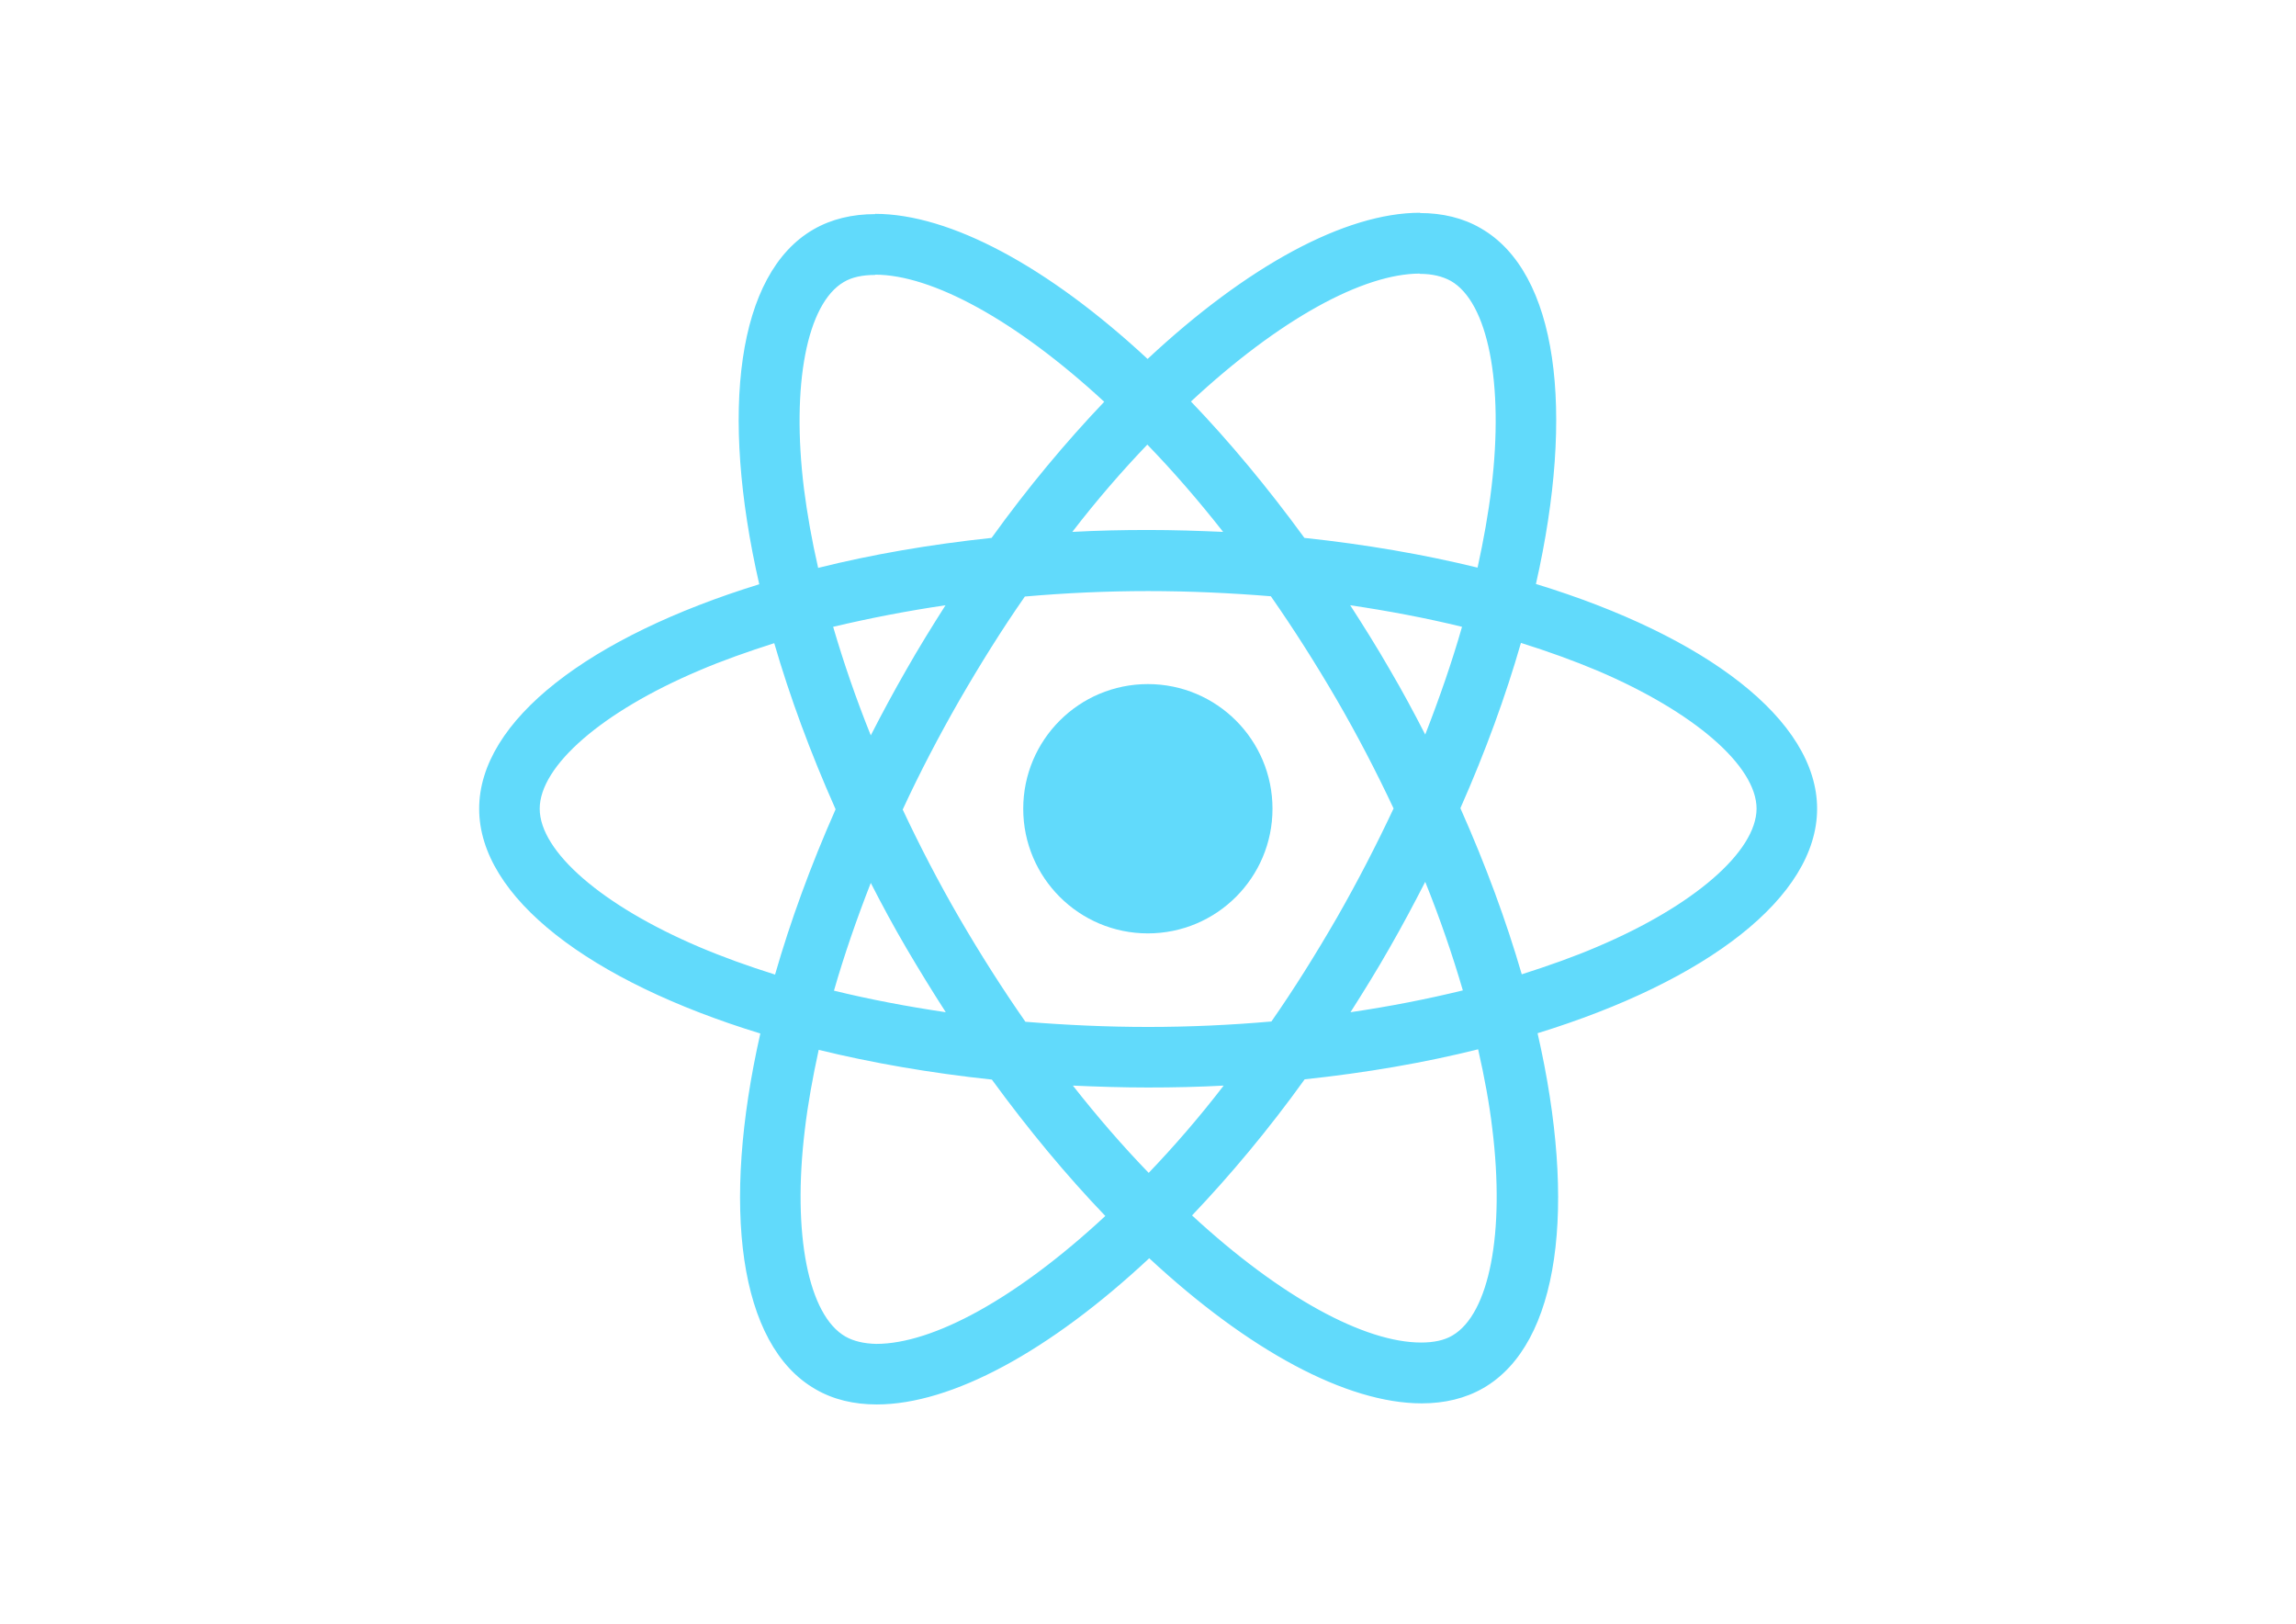
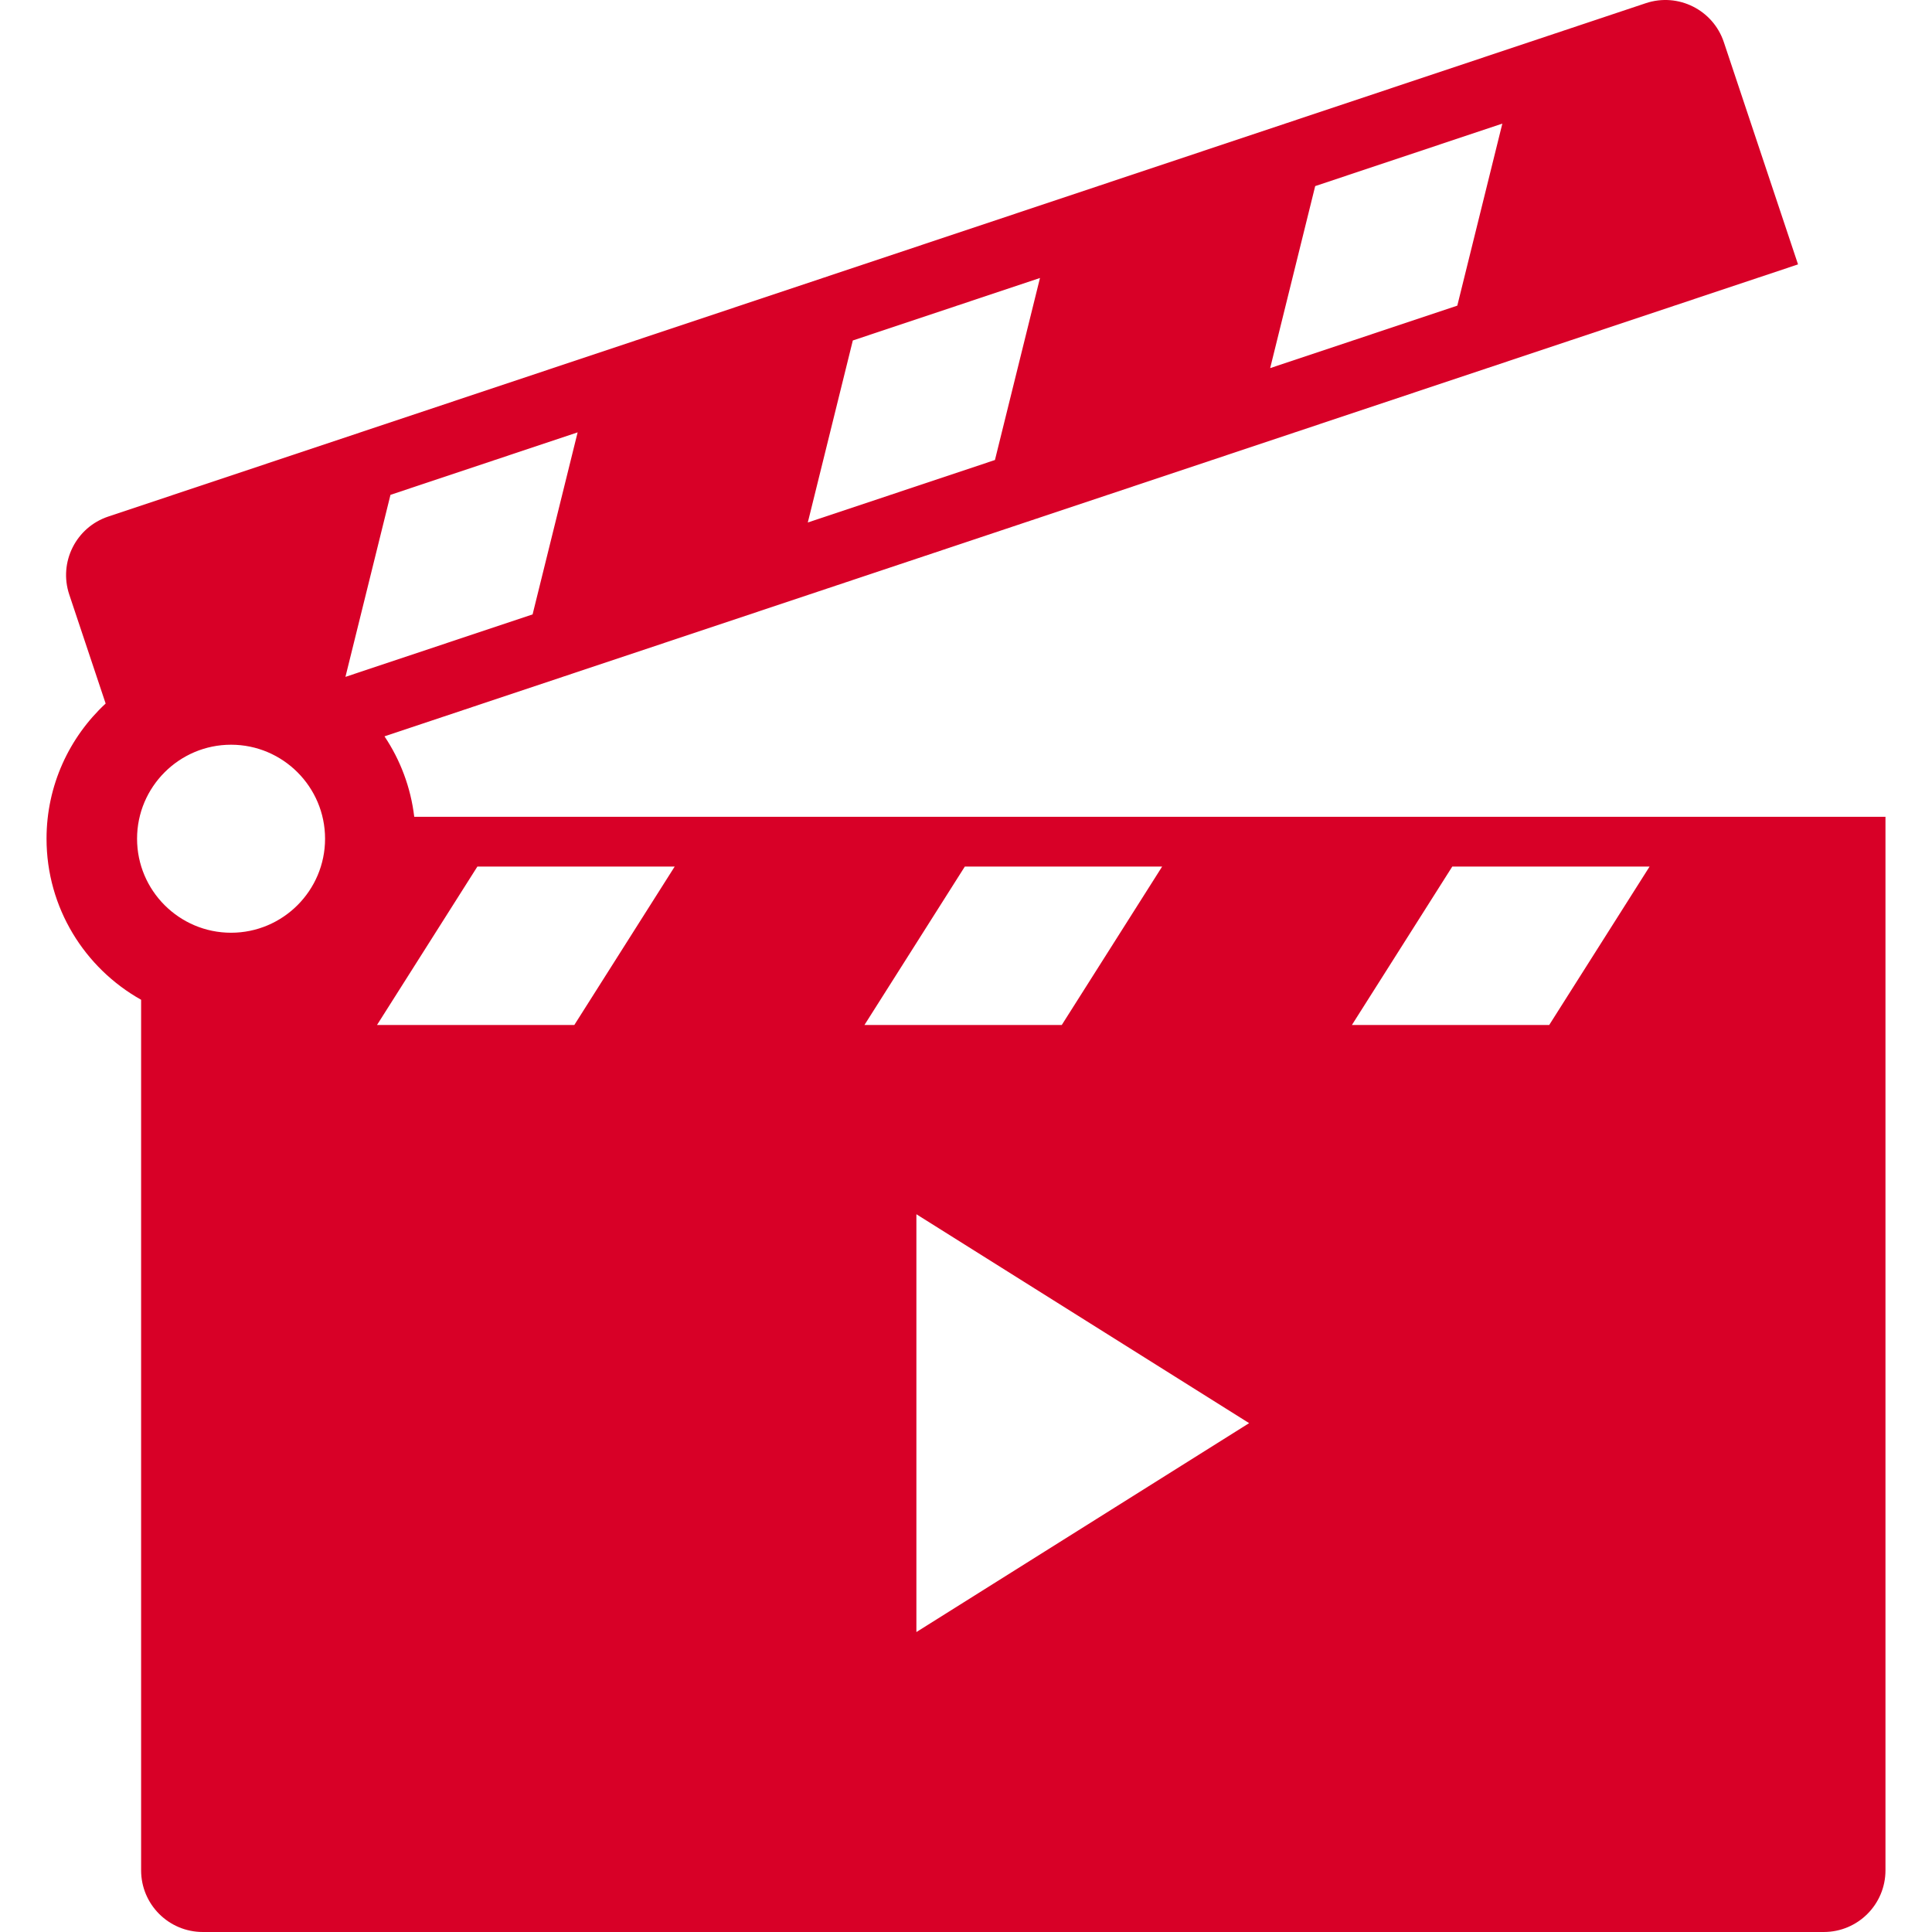
- <svg xmlns="http://www.w3.org/2000/svg" viewBox="0 0 841.9 595.3">
-   <g fill="#61DAFB">
-     <path d="M666.3 296.5c0-32.5-40.7-63.3-103.1-82.4 14.4-63.6 8-114.2-20.2-130.4-6.5-3.8-14.1-5.6-22.4-5.6v22.3c4.6 0 8.3.9 11.4 2.6 13.6 7.8 19.5 37.5 14.9 75.7-1.1 9.4-2.9 19.3-5.1 29.4-19.6-4.8-41-8.5-63.5-10.9-13.5-18.5-27.5-35.3-41.6-50 32.6-30.3 63.2-46.9 84-46.9V78c-27.5 0-63.5 19.6-99.9 53.6-36.4-33.8-72.4-53.2-99.9-53.2v22.3c20.7 0 51.4 16.5 84 46.6-14 14.7-28 31.4-41.3 49.9-22.6 2.4-44 6.1-63.6 11-2.3-10-4-19.7-5.2-29-4.7-38.2 1.1-67.9 14.6-75.8 3-1.8 6.9-2.6 11.5-2.6V78.5c-8.4 0-16 1.8-22.6 5.6-28.1 16.2-34.4 66.7-19.9 130.1-62.2 19.2-102.7 49.9-102.7 82.3 0 32.5 40.7 63.3 103.1 82.4-14.4 63.6-8 114.2 20.2 130.4 6.5 3.8 14.1 5.6 22.5 5.6 27.5 0 63.5-19.6 99.9-53.6 36.4 33.8 72.4 53.2 99.9 53.2 8.4 0 16-1.8 22.6-5.6 28.1-16.2 34.4-66.7 19.9-130.1 62-19.1 102.5-49.9 102.5-82.3zm-130.2-66.7c-3.7 12.9-8.3 26.2-13.5 39.5-4.1-8-8.4-16-13.1-24-4.6-8-9.5-15.8-14.4-23.4 14.2 2.1 27.9 4.7 41 7.9zm-45.8 106.5c-7.8 13.5-15.8 26.3-24.1 38.2-14.9 1.3-30 2-45.2 2-15.1 0-30.2-.7-45-1.9-8.3-11.9-16.4-24.6-24.2-38-7.6-13.1-14.5-26.4-20.8-39.8 6.2-13.4 13.2-26.8 20.7-39.9 7.8-13.5 15.8-26.3 24.1-38.2 14.9-1.3 30-2 45.2-2 15.1 0 30.2.7 45 1.9 8.3 11.9 16.4 24.6 24.2 38 7.6 13.1 14.5 26.4 20.8 39.8-6.3 13.4-13.2 26.8-20.7 39.9zm32.3-13c5.4 13.4 10 26.8 13.8 39.8-13.1 3.2-26.9 5.9-41.2 8 4.9-7.7 9.8-15.6 14.4-23.7 4.6-8 8.9-16.1 13-24.1zM421.2 430c-9.3-9.6-18.6-20.3-27.8-32 9 .4 18.2.7 27.5.7 9.4 0 18.7-.2 27.8-.7-9 11.7-18.3 22.4-27.5 32zm-74.4-58.9c-14.2-2.1-27.9-4.7-41-7.9 3.7-12.9 8.3-26.2 13.5-39.5 4.1 8 8.4 16 13.1 24 4.7 8 9.5 15.8 14.4 23.4zM420.7 163c9.3 9.6 18.6 20.3 27.8 32-9-.4-18.2-.7-27.5-.7-9.4 0-18.7.2-27.8.7 9-11.7 18.3-22.4 27.5-32zm-74 58.9c-4.9 7.7-9.8 15.6-14.4 23.7-4.6 8-8.9 16-13 24-5.4-13.4-10-26.8-13.8-39.8 13.1-3.1 26.9-5.8 41.2-7.9zm-90.5 125.2c-35.4-15.1-58.3-34.9-58.3-50.6 0-15.7 22.9-35.6 58.3-50.6 8.6-3.7 18-7 27.7-10.1 5.7 19.6 13.2 40 22.5 60.9-9.2 20.8-16.6 41.1-22.2 60.6-9.9-3.1-19.3-6.5-28-10.2zM310 490c-13.6-7.8-19.5-37.5-14.9-75.7 1.1-9.4 2.9-19.3 5.1-29.4 19.6 4.8 41 8.5 63.5 10.9 13.5 18.5 27.5 35.3 41.6 50-32.6 30.3-63.2 46.9-84 46.9-4.5-.1-8.3-1-11.3-2.7zm237.2-76.2c4.7 38.2-1.1 67.9-14.6 75.8-3 1.8-6.9 2.6-11.5 2.6-20.7 0-51.4-16.5-84-46.6 14-14.7 28-31.4 41.3-49.9 22.6-2.4 44-6.1 63.6-11 2.3 10.1 4.1 19.8 5.2 29.1zm38.5-66.7c-8.6 3.7-18 7-27.7 10.1-5.7-19.6-13.2-40-22.5-60.9 9.2-20.8 16.6-41.1 22.2-60.6 9.9 3.1 19.3 6.5 28.1 10.2 35.4 15.1 58.3 34.9 58.3 50.6-.1 15.7-23 35.6-58.4 50.6zM320.8 78.4z" />
-     <circle cx="420.9" cy="296.5" r="45.7" />
-     <path d="M520.5 78.1z" />
-   </g>
+ <svg xmlns="http://www.w3.org/2000/svg" version="1.1" id="Capa_1" x="0px" y="0px" viewBox="0 0 277.446 277.446" style="enable-background:new 0 0 277.446 277.446;" xml:space="preserve" width="512px" height="512px">
+   <path id="_x30_6-Movie_Clapper" d="M59.488,117.299c-0.504-4.237-2.007-8.171-4.273-11.556l202.992-67.776L247.552,6.051  c-1.549-4.638-6.566-7.141-11.201-5.594L15.54,74.182c-4.635,1.547-7.143,6.563-5.594,11.201l5.225,15.647  c-5.216,4.843-8.488,11.752-8.488,19.415c0,9.924,5.486,18.586,13.582,23.127v125.02c0,4.891,3.967,8.853,8.854,8.853h232.793  c4.885,0,8.852-3.963,8.852-8.853V117.299H59.488z M188.869,26.724l26.875-8.973l-6.467,26.14l-26.875,8.973L188.869,26.724z   M122.47,48.893l26.877-8.973l-6.467,26.139l-26.875,8.974L122.47,48.893z M33.181,133.946c-7.442,0-13.498-6.056-13.498-13.5  c0-7.444,6.056-13.5,13.498-13.5c7.444,0,13.5,6.056,13.5,13.5C46.681,127.89,40.625,133.946,33.181,133.946z M56.074,71.062  l26.877-8.973l-6.467,26.14l-26.877,8.974L56.074,71.062z M82.476,147.192H54.142l14.412-22.746h28.334L82.476,147.192z   M138.554,124.446h28.334l-14.412,22.746h-28.334L138.554,124.446z M131.599,234.372v-60l47.783,30L131.599,234.372z   M222.476,147.192h-28.334l14.412-22.746h28.334L222.476,147.192z" fill="#D80027" />
+   <g>
+ </g>
+   <g>
+ </g>
+   <g>
+ </g>
+   <g>
+ </g>
+   <g>
+ </g>
+   <g>
+ </g>
+   <g>
+ </g>
+   <g>
+ </g>
+   <g>
+ </g>
+   <g>
+ </g>
+   <g>
+ </g>
+   <g>
+ </g>
+   <g>
+ </g>
+   <g>
+ </g>
+   <g>
+ </g>
</svg>
